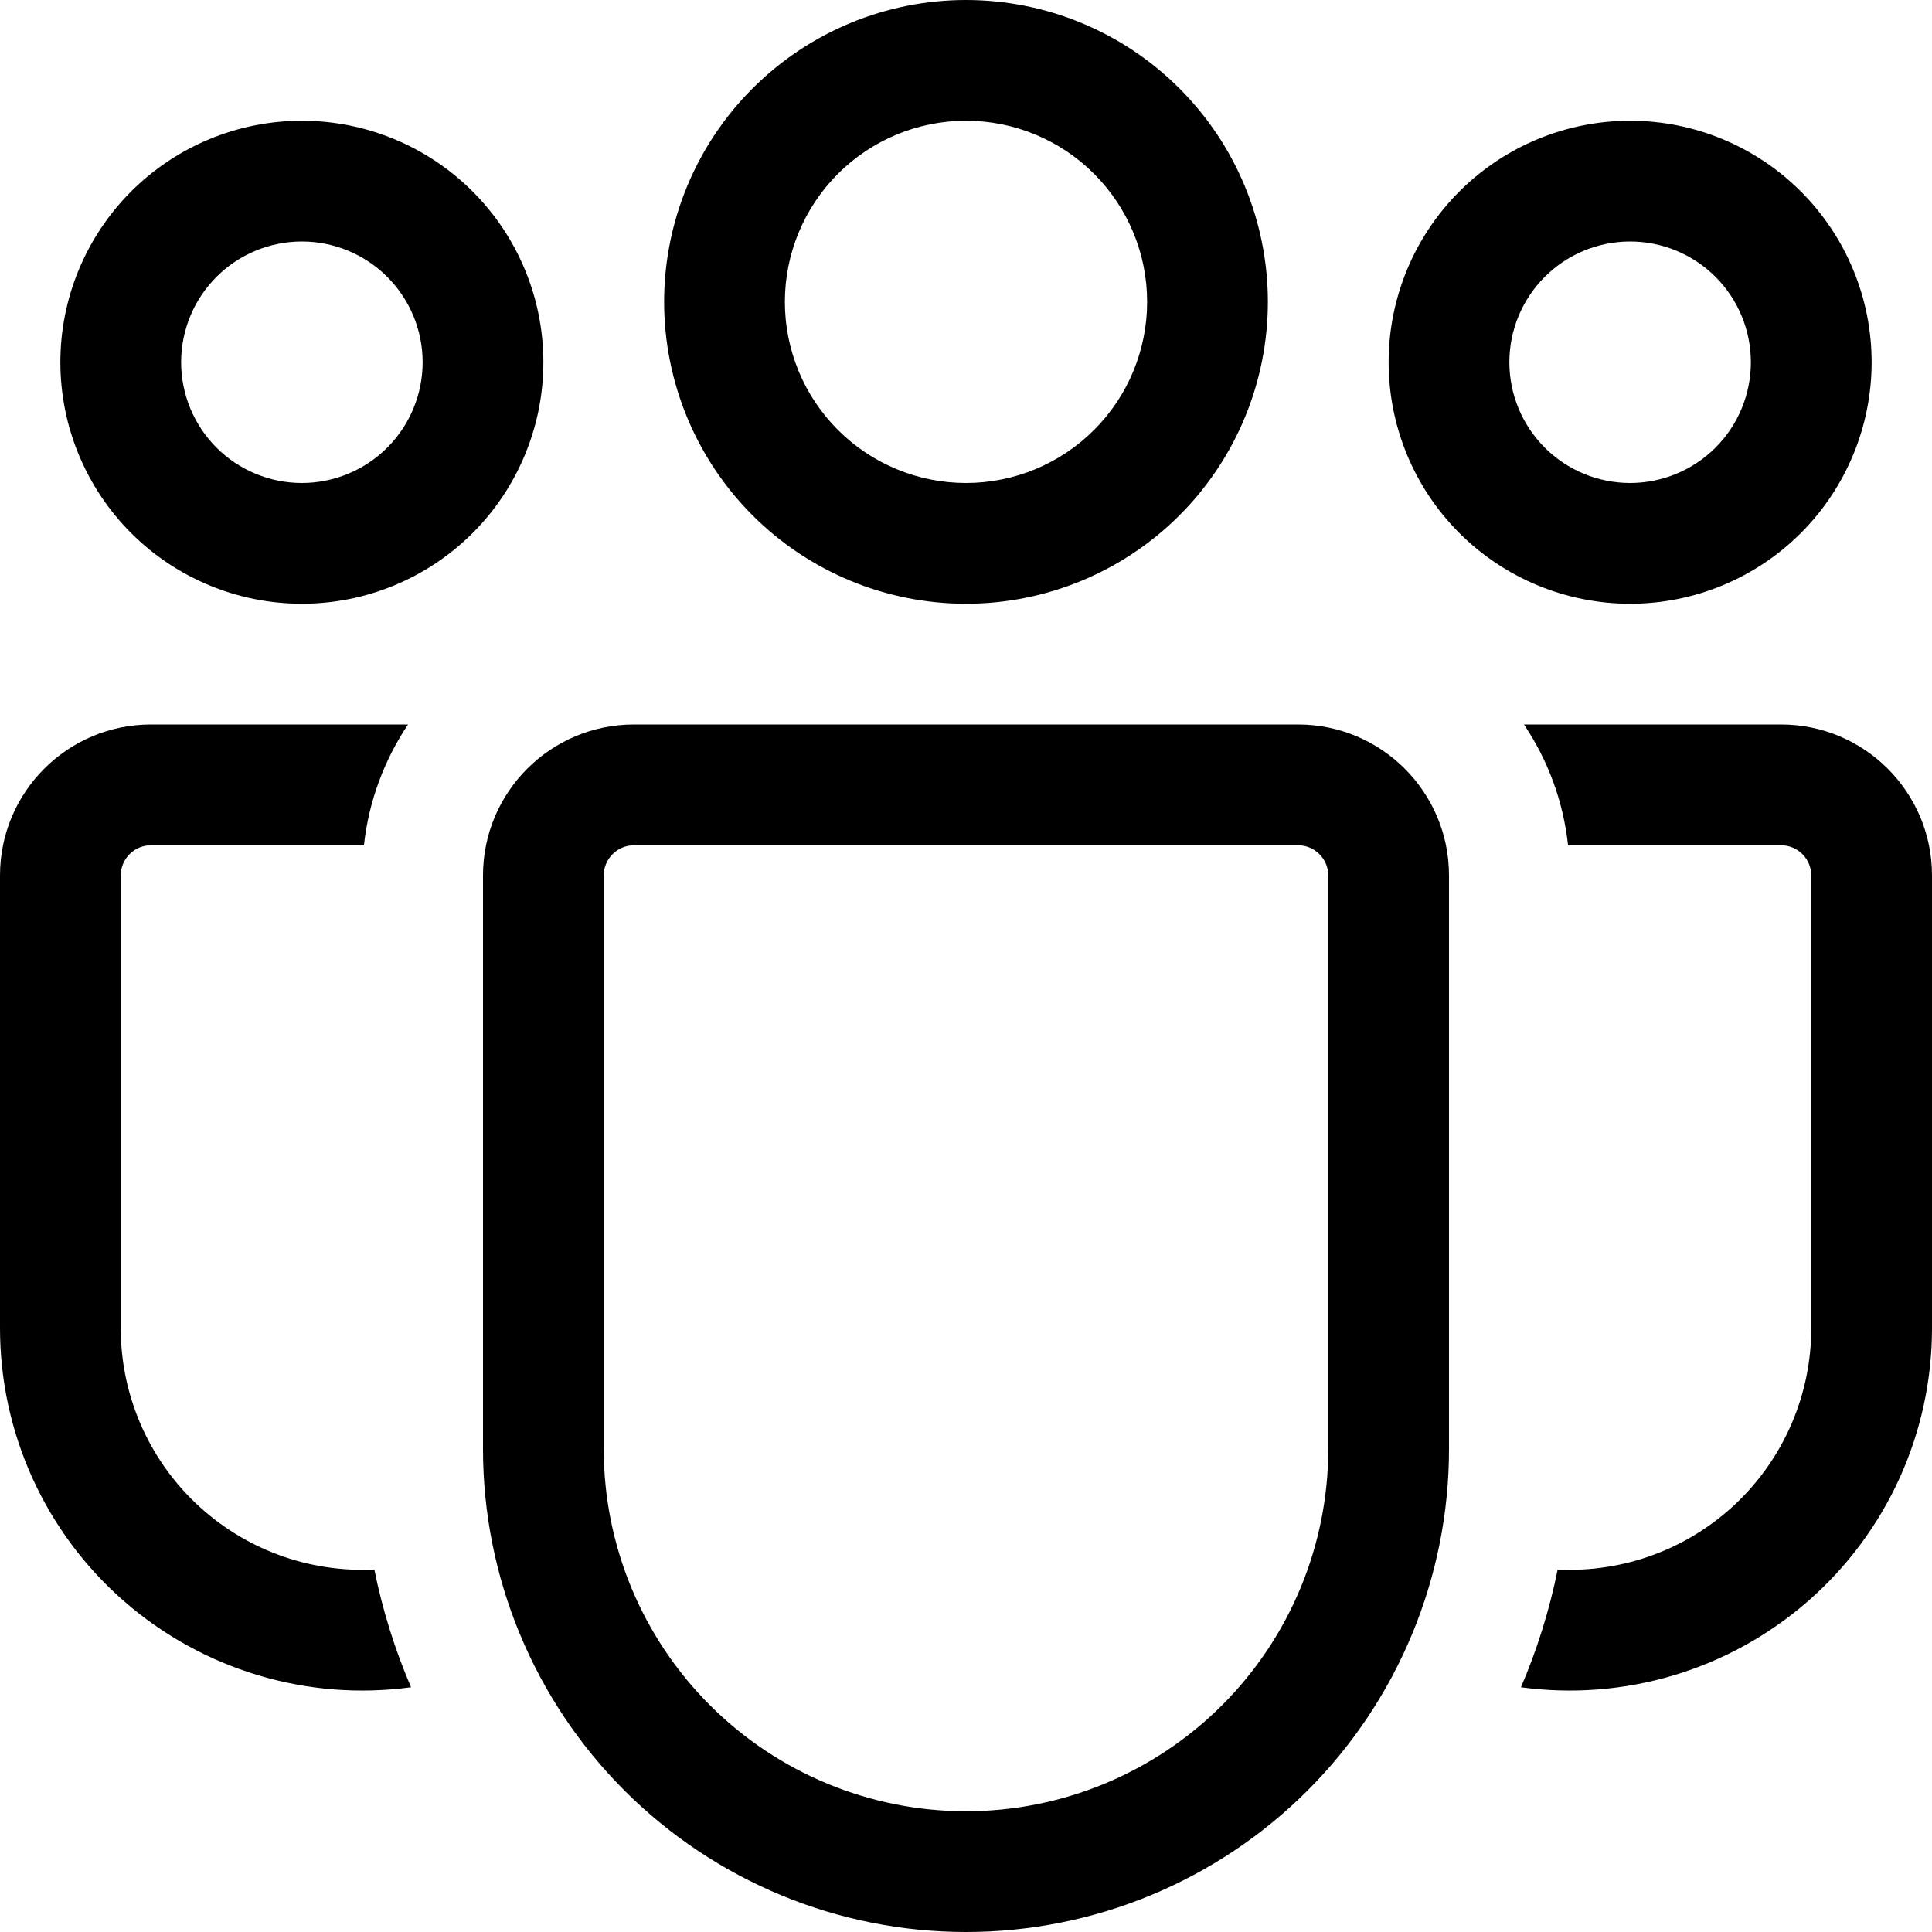
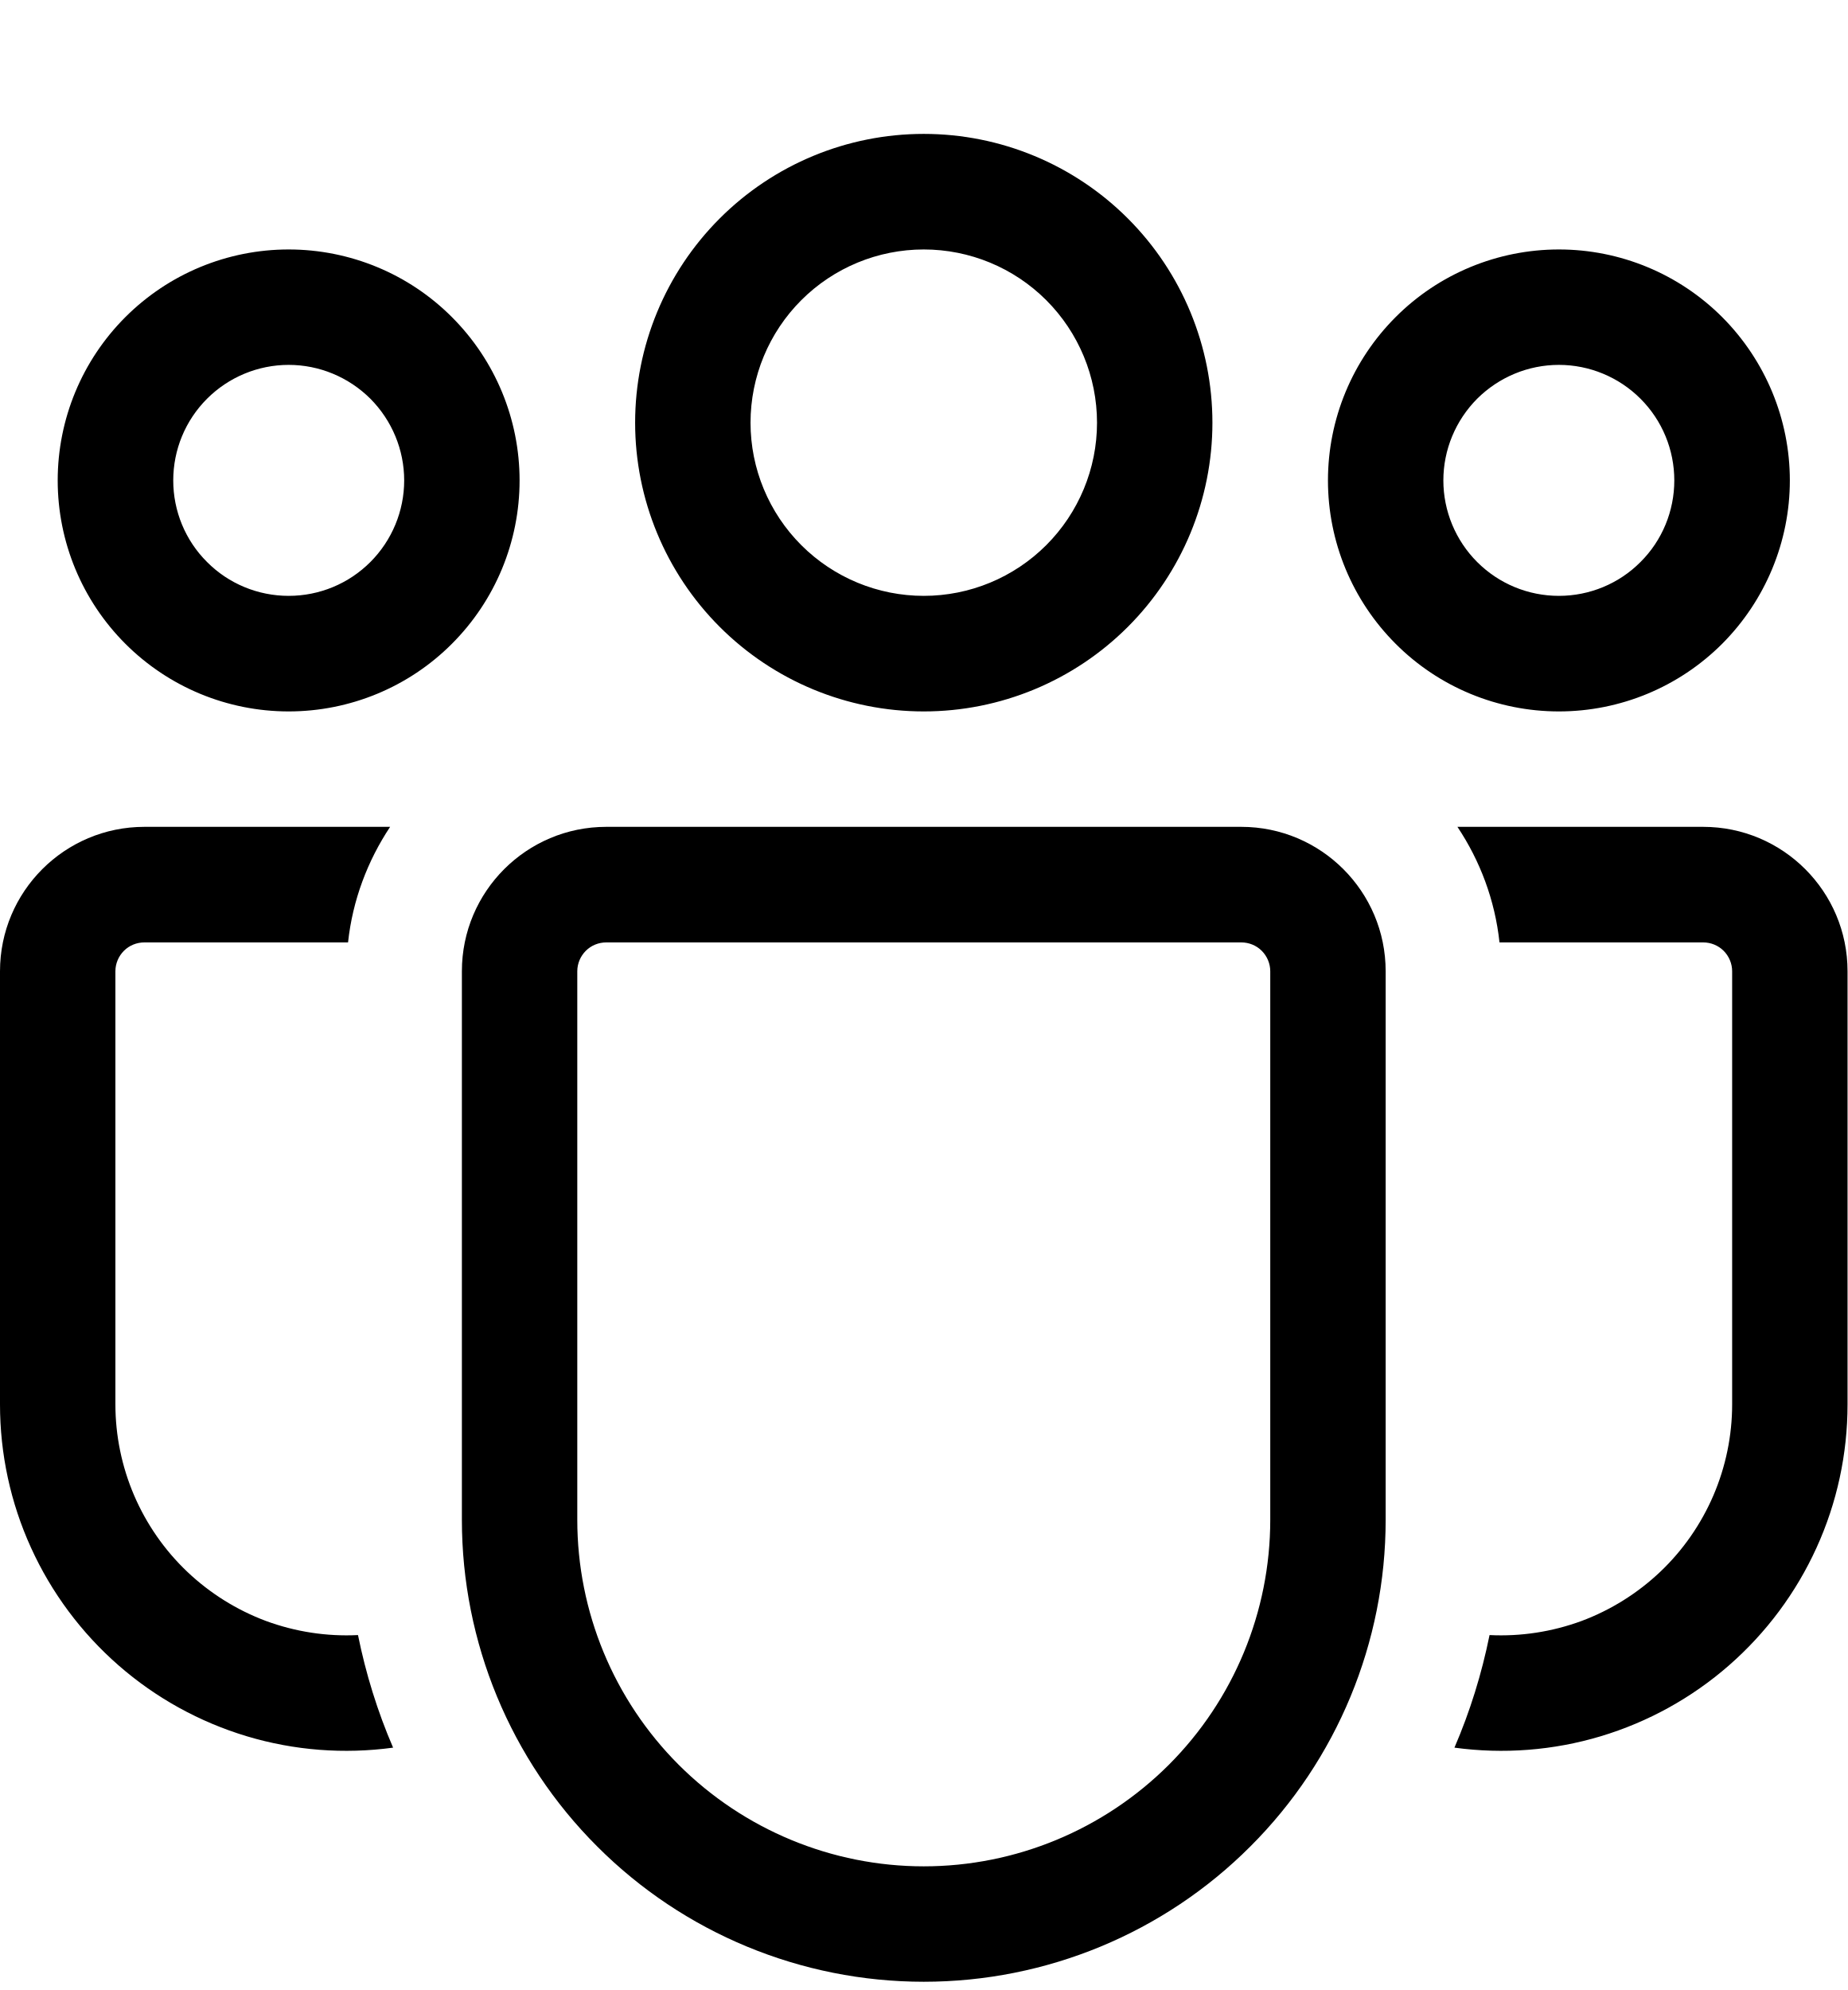
- <svg xmlns="http://www.w3.org/2000/svg" width="73" height="73" viewBox="0 0 73 73" fill="none">
-   <path d="M36.5 4.562C34.685 4.562 32.944 5.284 31.661 6.567C30.377 7.85 29.656 9.591 29.656 11.406C29.656 13.221 30.377 14.962 31.661 16.245C32.944 17.529 34.685 18.25 36.5 18.25C38.315 18.25 40.056 17.529 41.339 16.245C42.623 14.962 43.344 13.221 43.344 11.406C43.344 9.591 42.623 7.85 41.339 6.567C40.056 5.284 38.315 4.562 36.5 4.562ZM25.094 11.406C25.094 8.381 26.296 5.48 28.435 3.341C30.574 1.202 33.475 0 36.5 0C39.525 0 42.426 1.202 44.565 3.341C46.705 5.48 47.906 8.381 47.906 11.406C47.906 14.431 46.705 17.333 44.565 19.472C42.426 21.611 39.525 22.812 36.5 22.812C33.475 22.812 30.574 21.611 28.435 19.472C26.296 17.333 25.094 14.431 25.094 11.406ZM61.594 9.125C60.384 9.125 59.223 9.606 58.368 10.461C57.512 11.317 57.031 12.477 57.031 13.688C57.031 14.898 57.512 16.058 58.368 16.914C59.223 17.769 60.384 18.25 61.594 18.25C62.804 18.25 63.964 17.769 64.82 16.914C65.676 16.058 66.156 14.898 66.156 13.688C66.156 12.477 65.676 11.317 64.82 10.461C63.964 9.606 62.804 9.125 61.594 9.125ZM52.469 13.688C52.469 11.267 53.43 8.946 55.141 7.235C56.853 5.524 59.174 4.562 61.594 4.562C64.014 4.562 66.335 5.524 68.046 7.235C69.757 8.946 70.719 11.267 70.719 13.688C70.719 16.108 69.757 18.429 68.046 20.14C66.335 21.851 64.014 22.812 61.594 22.812C59.174 22.812 56.853 21.851 55.141 20.14C53.43 18.429 52.469 16.108 52.469 13.688ZM6.844 13.688C6.844 12.477 7.324 11.317 8.18 10.461C9.036 9.606 10.196 9.125 11.406 9.125C12.616 9.125 13.777 9.606 14.632 10.461C15.488 11.317 15.969 12.477 15.969 13.688C15.969 14.898 15.488 16.058 14.632 16.914C13.777 17.769 12.616 18.25 11.406 18.25C10.196 18.25 9.036 17.769 8.18 16.914C7.324 16.058 6.844 14.898 6.844 13.688ZM11.406 4.562C8.986 4.562 6.665 5.524 4.954 7.235C3.243 8.946 2.281 11.267 2.281 13.688C2.281 16.108 3.243 18.429 4.954 20.14C6.665 21.851 8.986 22.812 11.406 22.812C13.826 22.812 16.147 21.851 17.859 20.14C19.57 18.429 20.531 16.108 20.531 13.688C20.531 11.267 19.57 8.946 17.859 7.235C16.147 5.524 13.826 4.562 11.406 4.562ZM14.144 59.303C12.908 59.365 11.673 59.175 10.514 58.745C9.354 58.315 8.294 57.653 7.398 56.801C6.502 55.948 5.788 54.922 5.301 53.785C4.813 52.648 4.562 51.424 4.562 50.188V33.078C4.562 32.776 4.683 32.486 4.897 32.272C5.11 32.058 5.401 31.938 5.703 31.938H13.751C13.934 30.263 14.527 28.707 15.417 27.375H5.703C2.555 27.375 8.13861e-08 29.93 8.13861e-08 33.078V50.188C-0 52.141 0.418 54.072 1.226 55.85C2.033 57.628 3.212 59.213 4.684 60.498C6.155 61.783 7.884 62.738 9.755 63.299C11.626 63.861 13.595 64.015 15.531 63.752C14.917 62.321 14.452 60.83 14.144 59.303ZM57.469 63.752C59.405 64.015 61.374 63.861 63.245 63.299C65.116 62.738 66.845 61.783 68.316 60.498C69.787 59.213 70.967 57.628 71.775 55.85C72.582 54.072 73 52.141 73 50.188V33.078C73 29.93 70.445 27.375 67.297 27.375H57.583C58.478 28.707 59.066 30.263 59.249 31.938H67.297C67.599 31.938 67.889 32.058 68.103 32.272C68.317 32.486 68.438 32.776 68.438 33.078V50.188C68.438 51.424 68.187 52.648 67.699 53.785C67.212 54.922 66.498 55.948 65.602 56.801C64.706 57.653 63.646 58.315 62.486 58.745C61.327 59.175 60.092 59.365 58.856 59.303C58.548 60.83 58.083 62.321 57.469 63.752ZM23.953 27.375C20.805 27.375 18.25 29.93 18.25 33.078V54.75C18.25 59.59 20.173 64.232 23.595 67.655C27.018 71.077 31.66 73 36.5 73C41.34 73 45.982 71.077 49.405 67.655C52.827 64.232 54.75 59.59 54.75 54.75V33.078C54.75 29.93 52.195 27.375 49.047 27.375H23.953ZM22.812 33.078C22.812 32.776 22.933 32.486 23.147 32.272C23.36 32.058 23.651 31.938 23.953 31.938H49.047C49.349 31.938 49.639 32.058 49.853 32.272C50.067 32.486 50.188 32.776 50.188 33.078V54.75C50.188 58.38 48.745 61.862 46.178 64.428C43.612 66.995 40.13 68.438 36.5 68.438C32.87 68.438 29.388 66.995 26.822 64.428C24.255 61.862 22.812 58.38 22.812 54.75V33.078Z" fill="currentColor" />
+ <svg xmlns="http://www.w3.org/2000/svg" width="13" height="14" viewBox="0 0 13 14" fill="none">
+   <path d="M6.5 1.755C6.177 1.755 5.867 1.883 5.638 2.112C5.41 2.34 5.281 2.65 5.281 2.974C5.281 3.297 5.41 3.607 5.638 3.835C5.867 4.064 6.177 4.192 6.5 4.192C6.823 4.192 7.133 4.064 7.362 3.835C7.59 3.607 7.719 3.297 7.719 2.974C7.719 2.65 7.59 2.34 7.362 2.112C7.133 1.883 6.823 1.755 6.5 1.755ZM4.469 2.974C4.469 2.435 4.683 1.918 5.064 1.537C5.445 1.156 5.961 0.942 6.5 0.942C7.039 0.942 7.555 1.156 7.936 1.537C8.317 1.918 8.531 2.435 8.531 2.974C8.531 3.512 8.317 4.029 7.936 4.41C7.555 4.791 7.039 5.005 6.5 5.005C5.961 5.005 5.445 4.791 5.064 4.41C4.683 4.029 4.469 3.512 4.469 2.974ZM10.969 2.567C10.753 2.567 10.547 2.653 10.394 2.805C10.242 2.958 10.156 3.164 10.156 3.38C10.156 3.595 10.242 3.802 10.394 3.954C10.547 4.107 10.753 4.192 10.969 4.192C11.184 4.192 11.391 4.107 11.543 3.954C11.696 3.802 11.781 3.595 11.781 3.38C11.781 3.164 11.696 2.958 11.543 2.805C11.391 2.653 11.184 2.567 10.969 2.567ZM9.344 3.38C9.344 2.949 9.515 2.536 9.82 2.231C10.124 1.926 10.538 1.755 10.969 1.755C11.4 1.755 11.813 1.926 12.118 2.231C12.422 2.536 12.594 2.949 12.594 3.38C12.594 3.811 12.422 4.224 12.118 4.529C11.813 4.834 11.4 5.005 10.969 5.005C10.538 5.005 10.124 4.834 9.82 4.529C9.515 4.224 9.344 3.811 9.344 3.38ZM1.219 3.38C1.219 3.164 1.304 2.958 1.457 2.805C1.609 2.653 1.816 2.567 2.031 2.567C2.247 2.567 2.453 2.653 2.606 2.805C2.758 2.958 2.844 3.164 2.844 3.38C2.844 3.595 2.758 3.802 2.606 3.954C2.453 4.107 2.247 4.192 2.031 4.192C1.816 4.192 1.609 4.107 1.457 3.954C1.304 3.802 1.219 3.595 1.219 3.38ZM2.031 1.755C1.6 1.755 1.187 1.926 0.882 2.231C0.577 2.536 0.406 2.949 0.406 3.38C0.406 3.811 0.577 4.224 0.882 4.529C1.187 4.834 1.6 5.005 2.031 5.005C2.462 5.005 2.876 4.834 3.18 4.529C3.485 4.224 3.656 3.811 3.656 3.38C3.656 2.949 3.485 2.536 3.18 2.231C2.876 1.926 2.462 1.755 2.031 1.755ZM2.519 11.503C2.299 11.514 2.079 11.48 1.872 11.404C1.666 11.327 1.477 11.209 1.317 11.057C1.158 10.906 1.031 10.723 0.944 10.521C0.857 10.318 0.812 10.1 0.812 9.88V6.833C0.812 6.779 0.834 6.727 0.872 6.689C0.91 6.651 0.962 6.63 1.016 6.63H2.449C2.481 6.332 2.587 6.055 2.745 5.817H1.016C0.455 5.817 1.44934e-08 6.272 1.44934e-08 6.833V9.88C-3.7916e-05 10.228 0.074 10.572 0.218 10.888C0.362 11.205 0.572 11.487 0.834 11.716C1.096 11.945 1.404 12.115 1.737 12.215C2.07 12.315 2.421 12.342 2.766 12.295C2.656 12.04 2.574 11.775 2.519 11.503ZM10.234 12.295C10.579 12.342 10.93 12.315 11.263 12.215C11.596 12.115 11.904 11.945 12.166 11.716C12.428 11.487 12.638 11.205 12.782 10.888C12.926 10.572 13 10.228 13 9.88V6.833C13 6.272 12.545 5.817 11.984 5.817H10.255C10.414 6.055 10.519 6.332 10.551 6.63H11.984C12.038 6.63 12.09 6.651 12.128 6.689C12.166 6.727 12.188 6.779 12.188 6.833V9.88C12.188 10.1 12.143 10.318 12.056 10.521C11.969 10.723 11.842 10.906 11.683 11.057C11.523 11.209 11.334 11.327 11.128 11.404C10.921 11.48 10.701 11.514 10.481 11.503C10.426 11.775 10.344 12.04 10.234 12.295ZM4.266 5.817C3.705 5.817 3.25 6.272 3.25 6.833V10.692C3.25 11.554 3.592 12.381 4.202 12.99C4.811 13.6 5.638 13.942 6.5 13.942C7.362 13.942 8.189 13.6 8.798 12.99C9.408 12.381 9.75 11.554 9.75 10.692V6.833C9.75 6.272 9.295 5.817 8.734 5.817H4.266ZM4.062 6.833C4.062 6.779 4.084 6.727 4.122 6.689C4.16 6.651 4.212 6.63 4.266 6.63H8.734C8.788 6.63 8.84 6.651 8.878 6.689C8.916 6.727 8.938 6.779 8.938 6.833V10.692C8.938 11.339 8.681 11.959 8.224 12.416C7.766 12.873 7.146 13.13 6.5 13.13C5.854 13.13 5.234 12.873 4.776 12.416C4.319 11.959 4.062 11.339 4.062 10.692V6.833Z" fill="currentColor" />
</svg>
